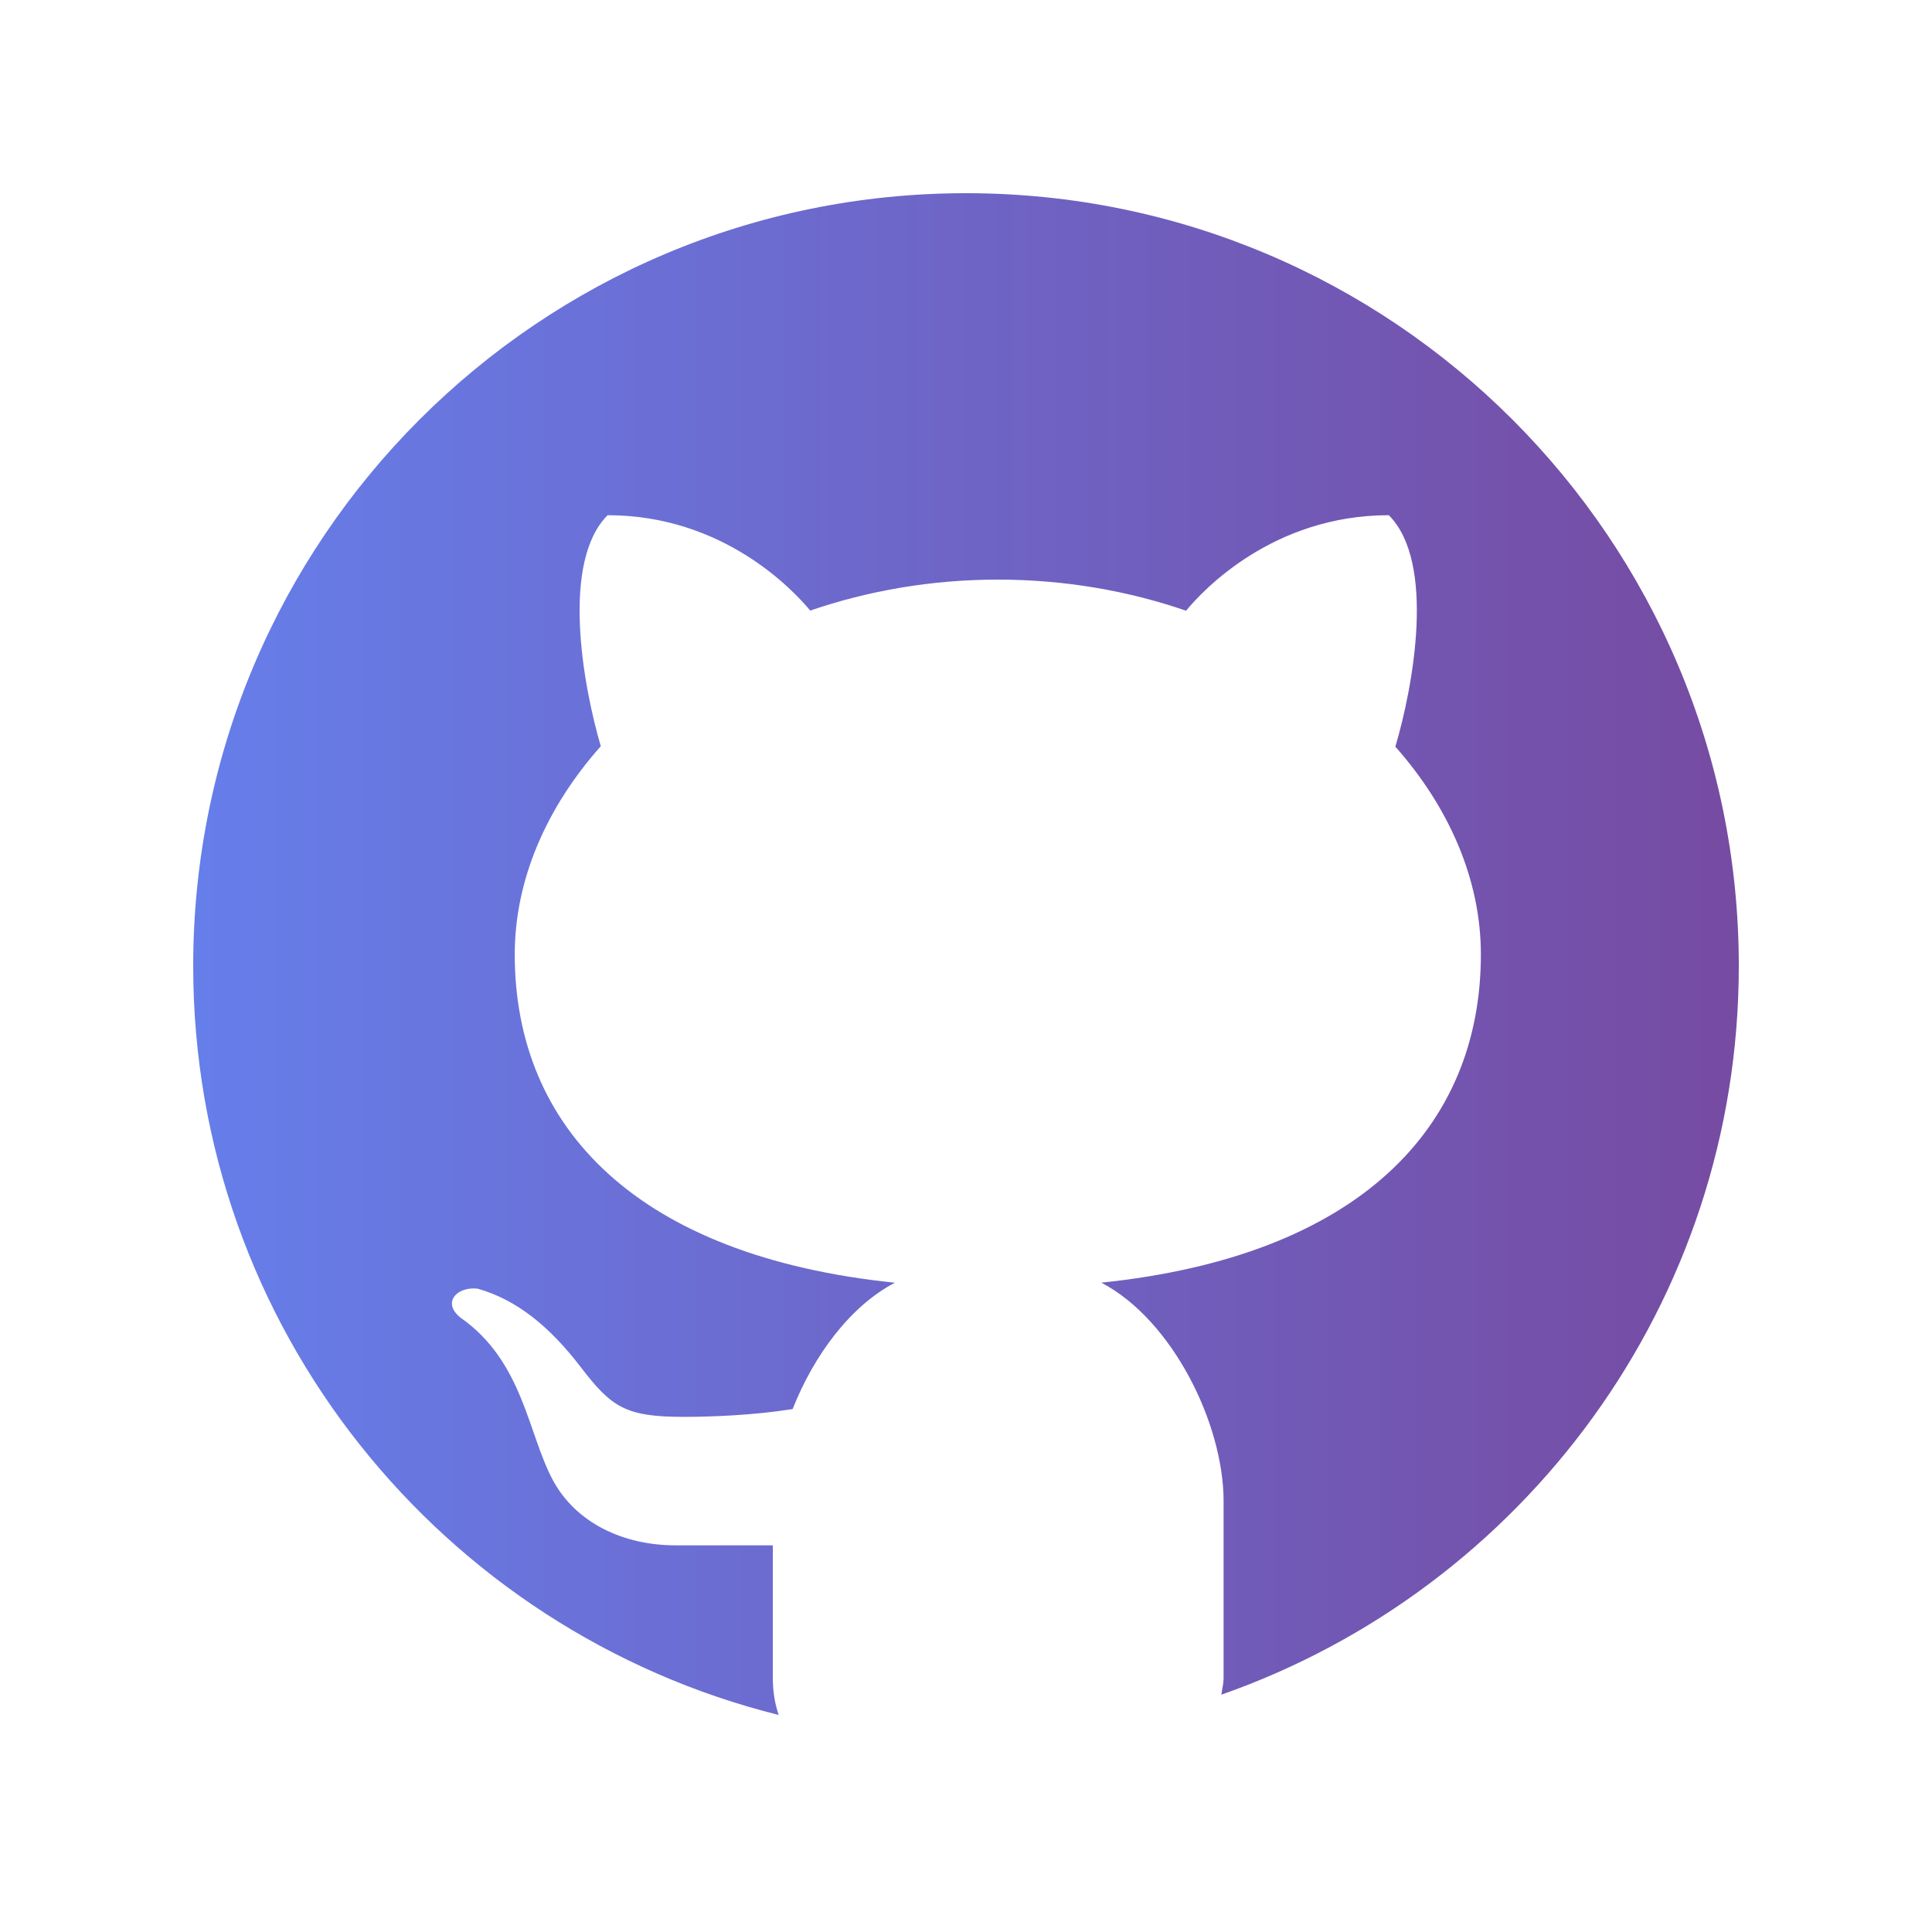
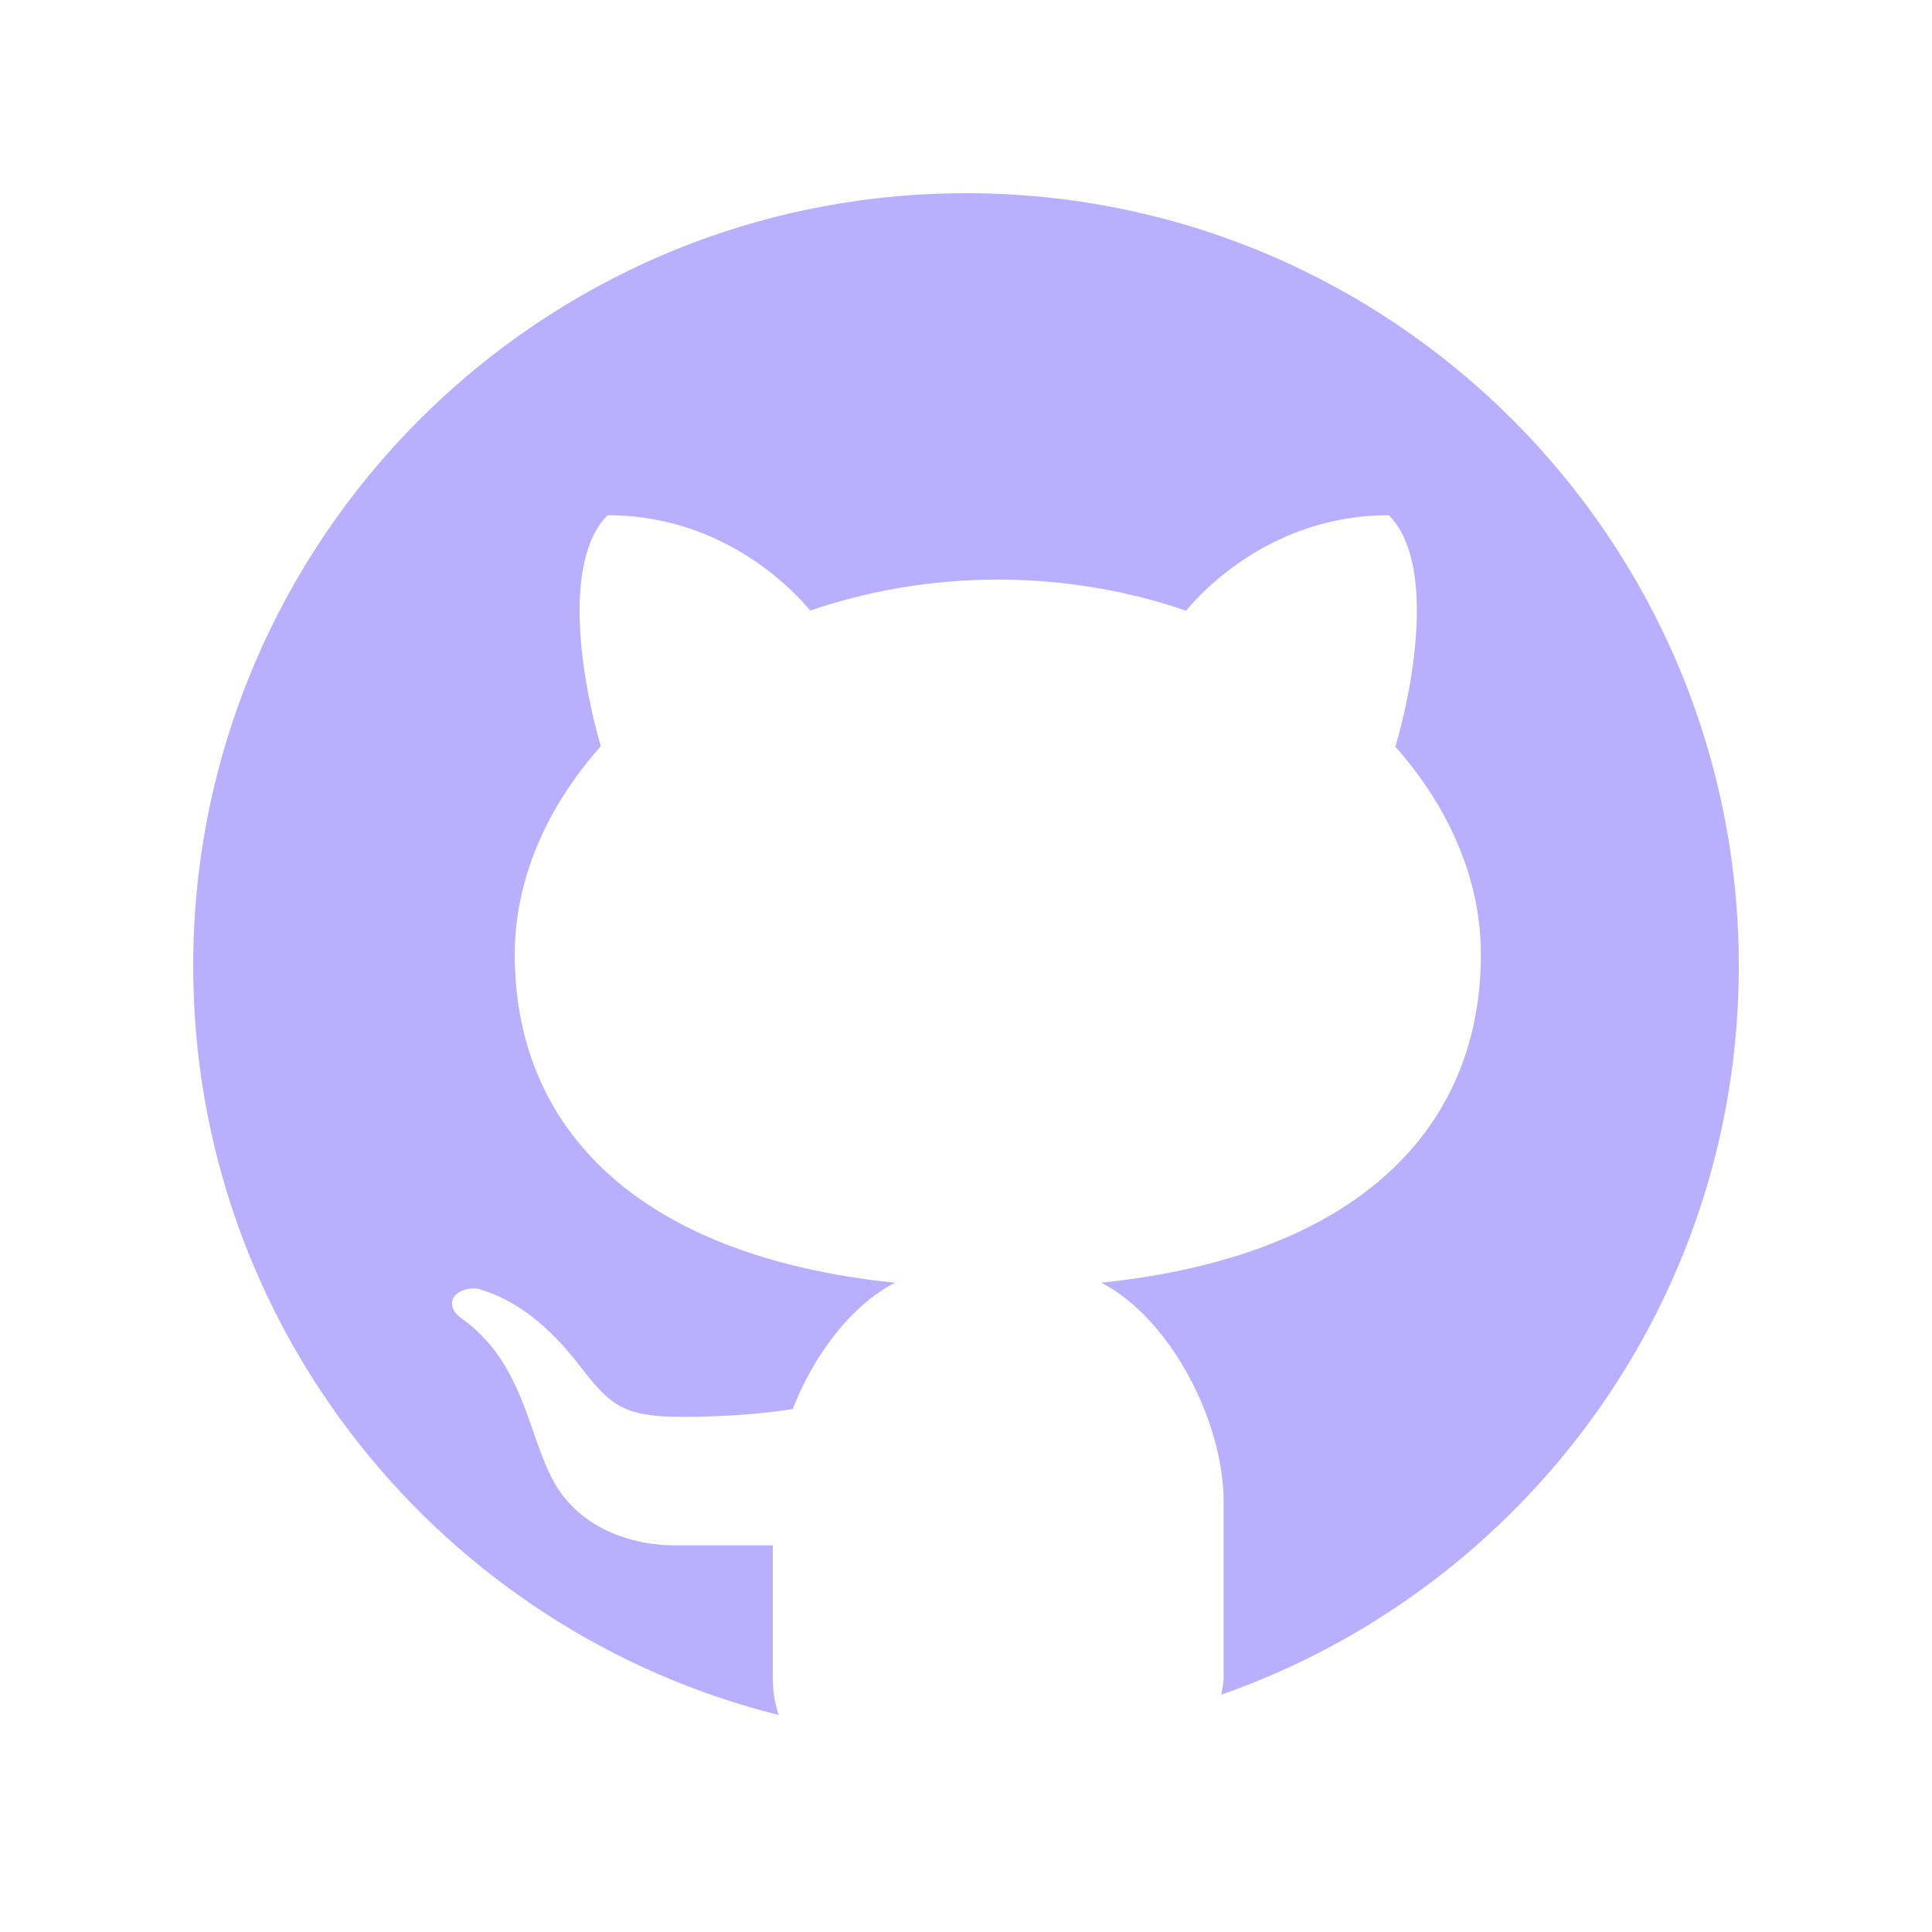
<svg xmlns="http://www.w3.org/2000/svg" viewBox="0 0 30 30" fill="currentColor">
-   <defs>
-     <linearGradient id="gradiant" x1="0%" y1="0%" x2="100%" y2="0%">
-       <stop offset="0%" stop-color="#667eea" />
-       <stop offset="100%" stop-color="#764ba2" />
-     </linearGradient>
-   </defs>
-   <path fill="url(#gradiant)" d="M15,3C8.373,3,3,8.373,3,15c0,5.623,3.872,10.328,9.092,11.63C12.036,26.468,12,26.28,12,26.047v-2.051 c-0.487,0-1.303,0-1.508,0c-0.821,0-1.551-0.353-1.905-1.009c-0.393-0.729-0.461-1.844-1.435-2.526 c-0.289-0.227-0.069-0.486,0.264-0.451c0.615,0.174,1.125,0.596,1.605,1.222c0.478,0.627,0.703,0.769,1.596,0.769 c0.433,0,1.081-0.025,1.691-0.121c0.328-0.833,0.895-1.6,1.588-1.962c-3.996-0.411-5.903-2.399-5.903-5.098 c0-1.162,0.495-2.286,1.336-3.233C9.053,10.647,8.706,8.73,9.435,8c1.798,0,2.885,1.166,3.146,1.481C13.477,9.174,14.461,9,15.495,9 c1.036,0,2.024,0.174,2.922,0.483C18.675,9.17,19.763,8,21.565,8c0.732,0.731,0.381,2.656,0.102,3.594 c0.836,0.945,1.328,2.066,1.328,3.226c0,2.697-1.904,4.684-5.894,5.097C18.199,20.49,19,22.1,19,23.313v2.734 c0,0.104-0.023,0.179-0.035,0.268C23.641,24.676,27,20.236,27,15C27,8.373,21.627,3,15,3z" />
+   <path fill="#baafffff" d="M15,3C8.373,3,3,8.373,3,15c0,5.623,3.872,10.328,9.092,11.63C12.036,26.468,12,26.28,12,26.047v-2.051 c-0.487,0-1.303,0-1.508,0c-0.821,0-1.551-0.353-1.905-1.009c-0.393-0.729-0.461-1.844-1.435-2.526 c-0.289-0.227-0.069-0.486,0.264-0.451c0.615,0.174,1.125,0.596,1.605,1.222c0.478,0.627,0.703,0.769,1.596,0.769 c0.433,0,1.081-0.025,1.691-0.121c0.328-0.833,0.895-1.6,1.588-1.962c-3.996-0.411-5.903-2.399-5.903-5.098 c0-1.162,0.495-2.286,1.336-3.233C9.053,10.647,8.706,8.73,9.435,8c1.798,0,2.885,1.166,3.146,1.481C13.477,9.174,14.461,9,15.495,9 c1.036,0,2.024,0.174,2.922,0.483C18.675,9.17,19.763,8,21.565,8c0.732,0.731,0.381,2.656,0.102,3.594 c0.836,0.945,1.328,2.066,1.328,3.226c0,2.697-1.904,4.684-5.894,5.097C18.199,20.49,19,22.1,19,23.313v2.734 c0,0.104-0.023,0.179-0.035,0.268C23.641,24.676,27,20.236,27,15C27,8.373,21.627,3,15,3z" />
</svg>
